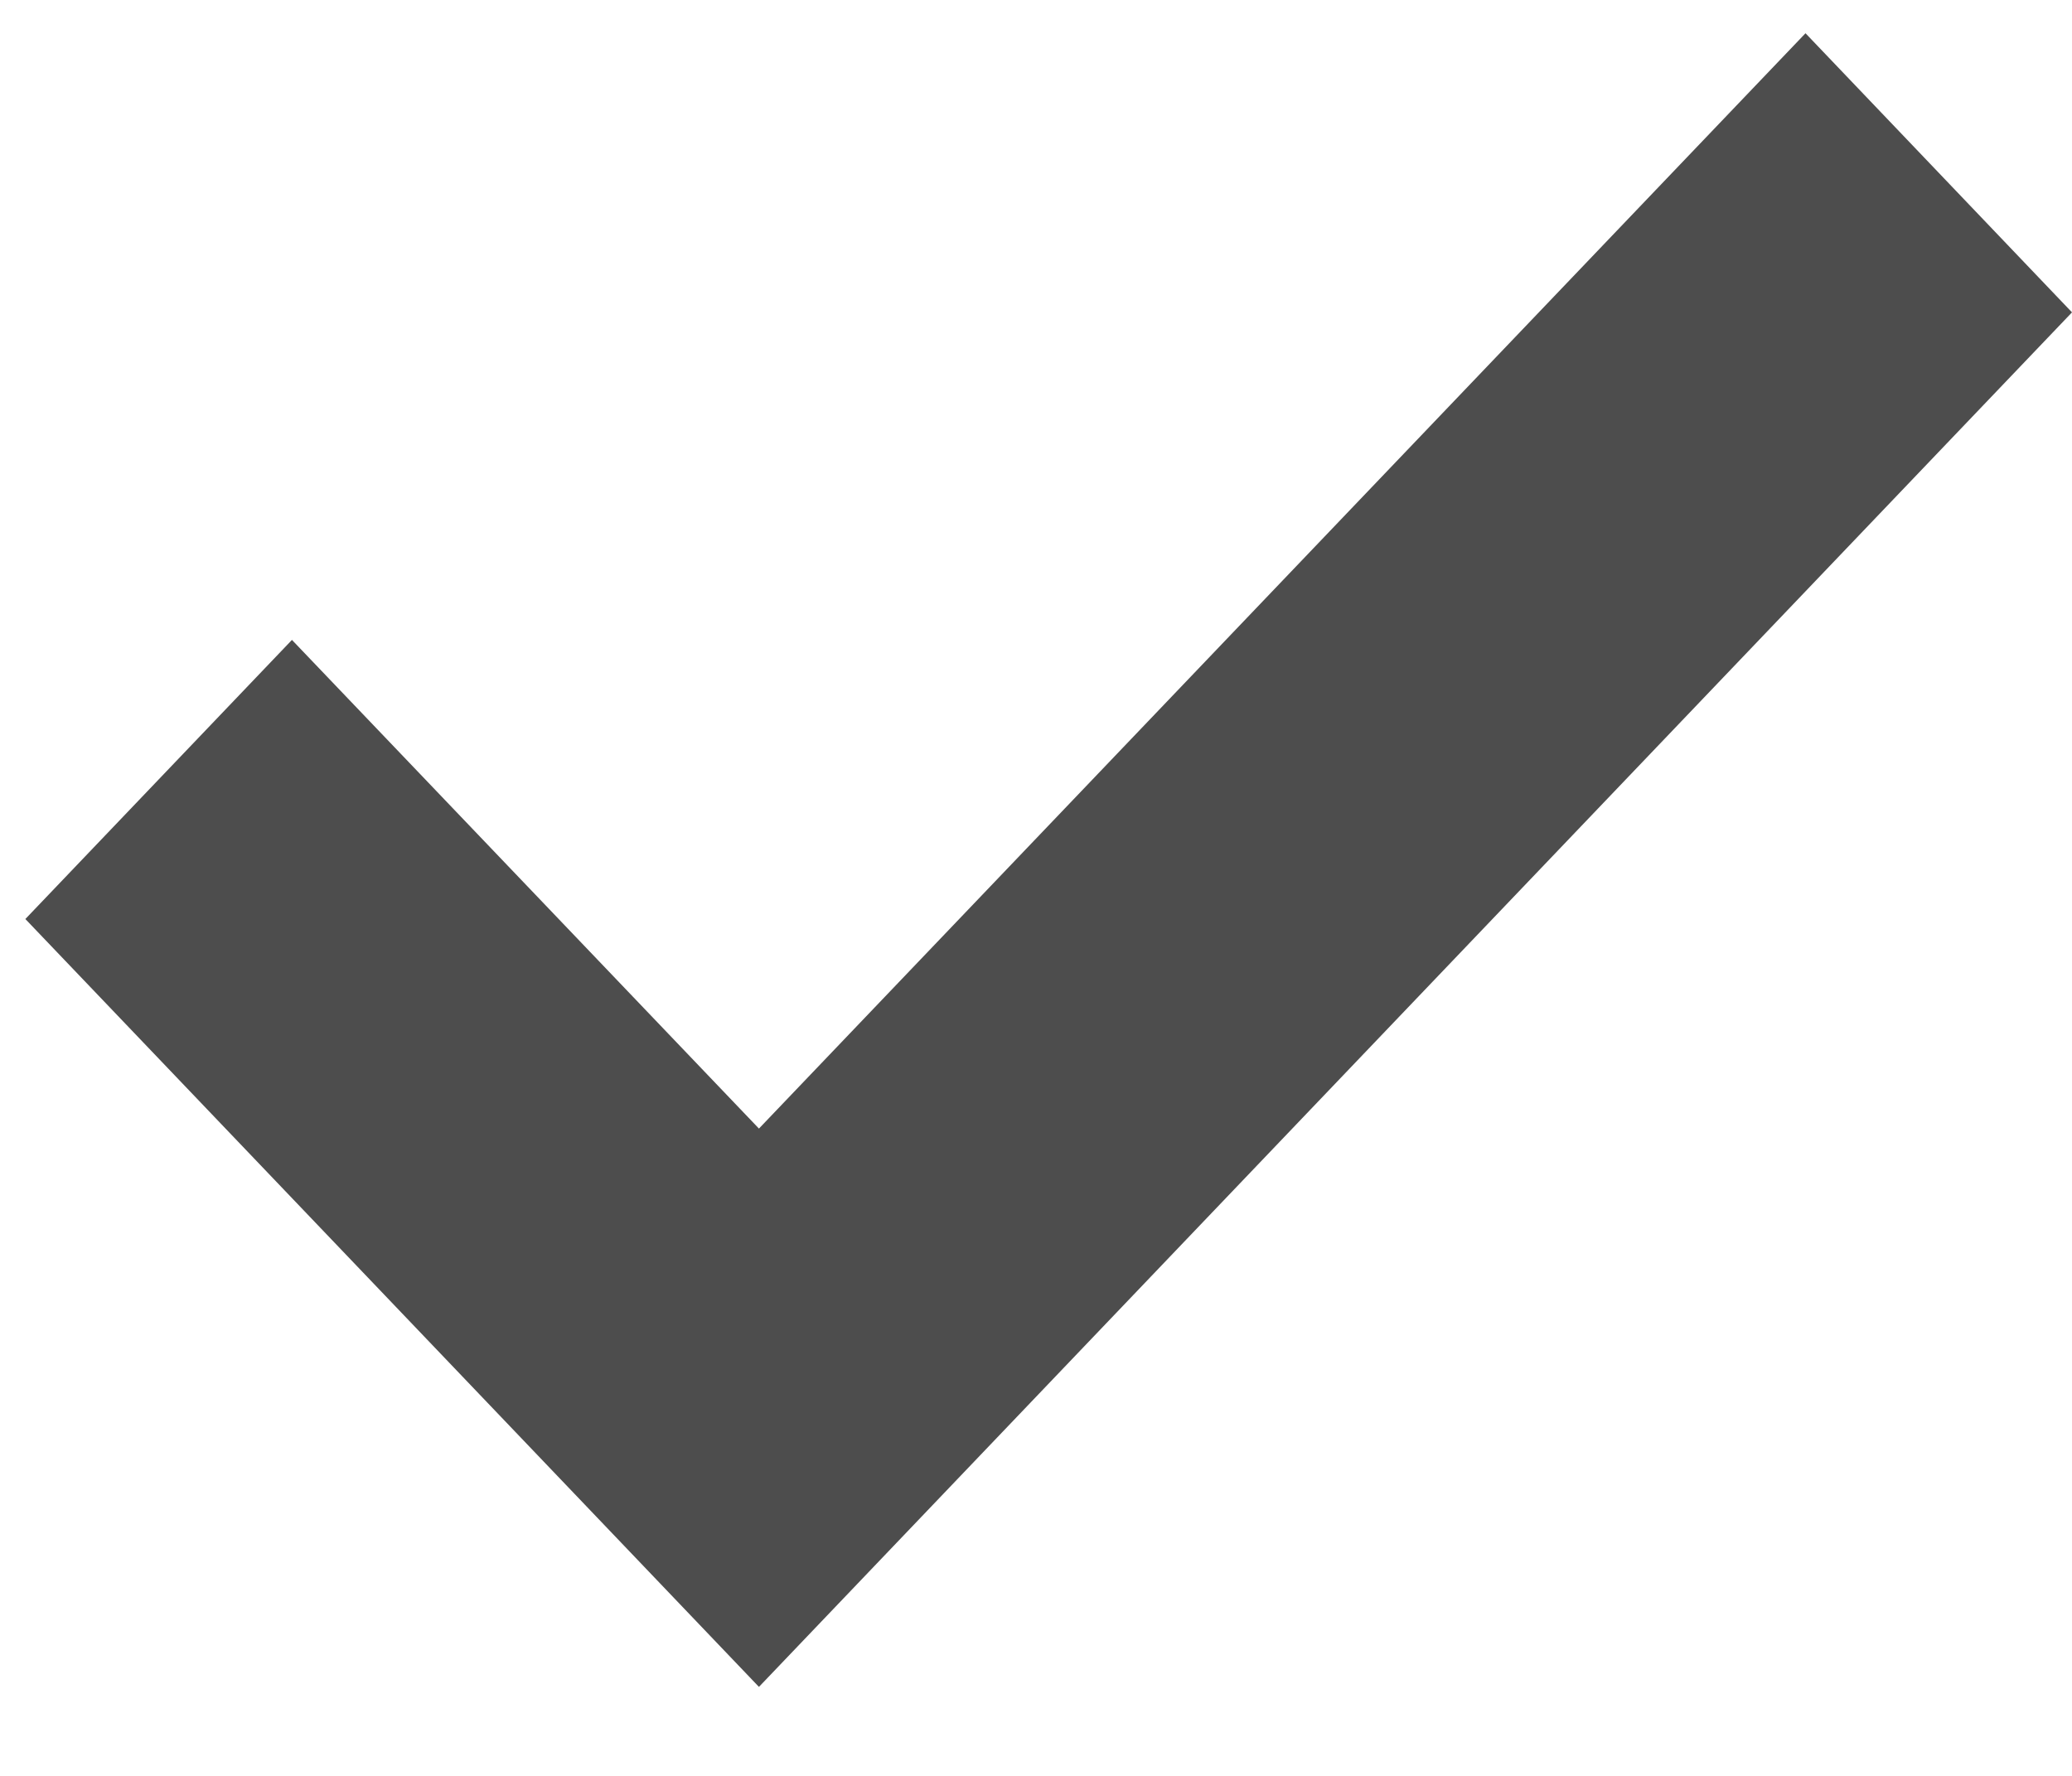
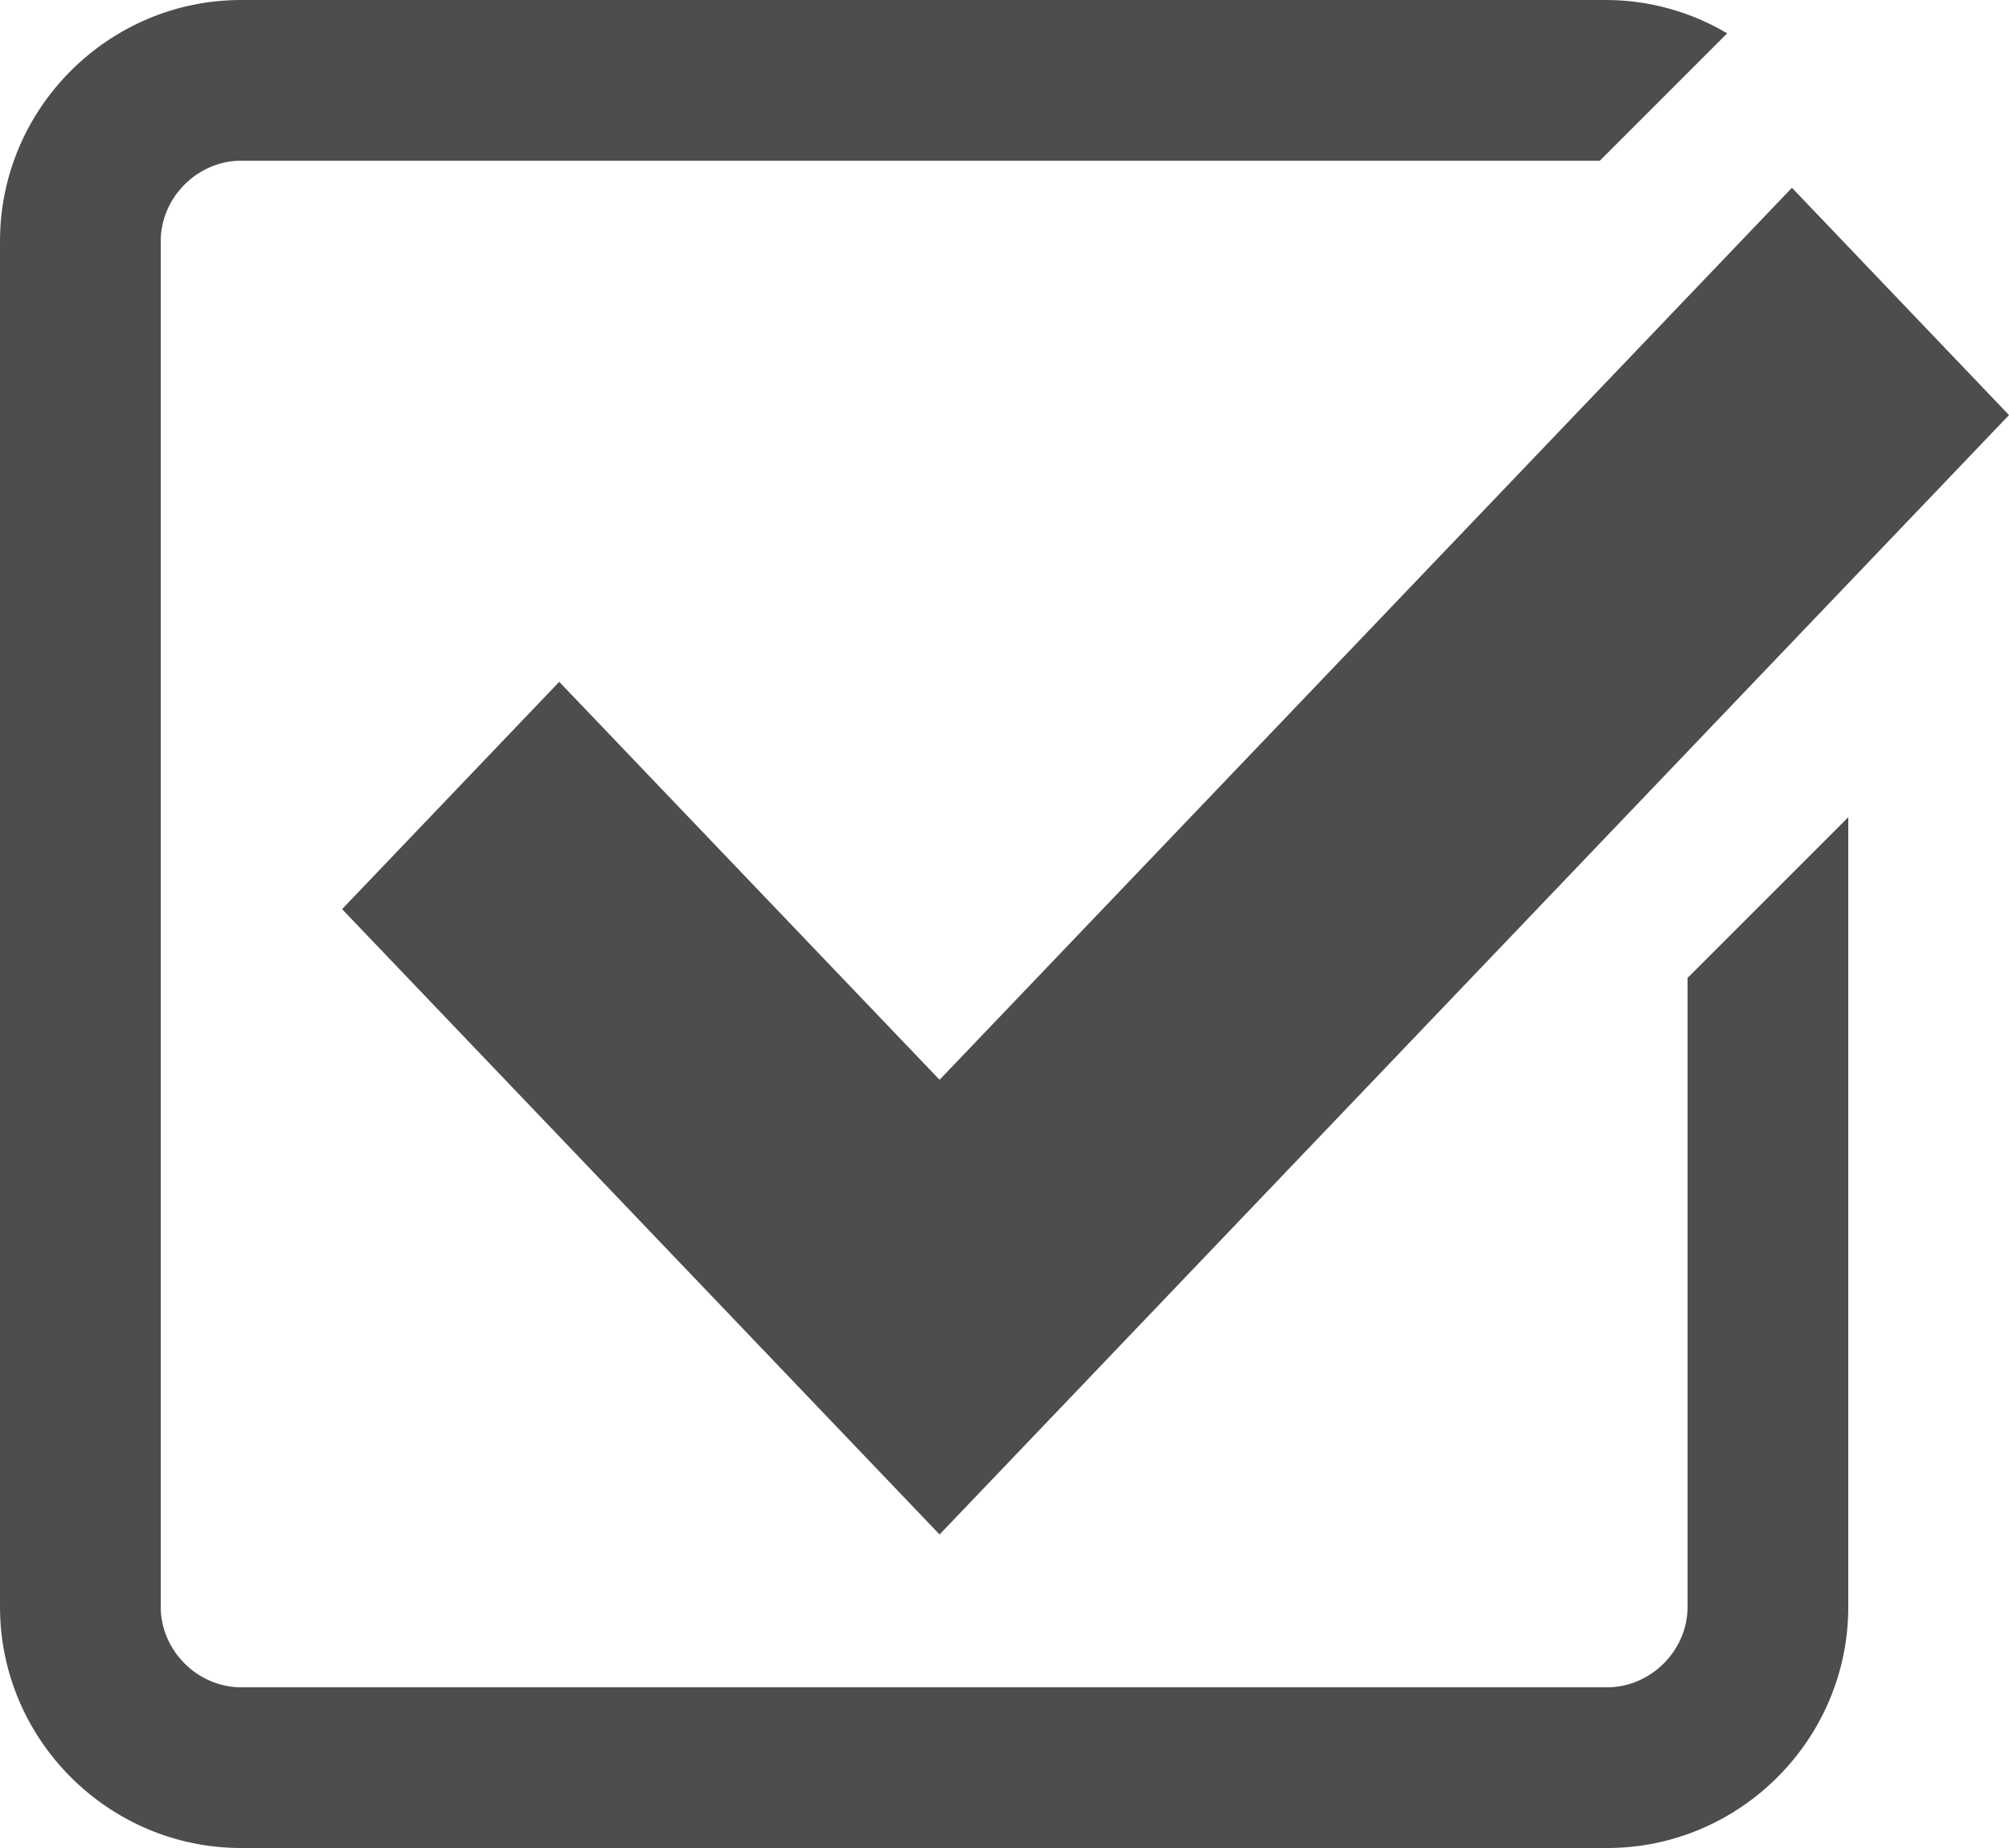
- <svg xmlns="http://www.w3.org/2000/svg" width="21" height="18" viewBox="0 0 21 18" fill="none">
-   <path d="M2.959 6.486L0.257 9.315L7.692 17.098L21 3.166L18.299 0.337L7.692 11.439L2.959 6.486Z" fill="#4D4D4D" />
+ <svg xmlns="http://www.w3.org/2000/svg" width="25" height="23" viewBox="0 0 25 23" fill="none">
+   <path d="M6.959 8.486L4.257 11.315L11.692 19.098L25 5.166L22.299 2.337L11.692 13.439L6.959 8.486Z" fill="#4D4D4D" />
+   <path d="M21 20C21 20.542 20.542 21 20 21H3C2.458 21 2 20.542 2 20V3C2 2.458 2.458 2 3 2H19.908L21.493 0.415C21.041 0.147 20.526 0.003 20 0H3C1.35 0 0 1.35 0 3V20C0 21.65 1.35 23 3 23H20C21.65 23 23 21.65 23 20V10.171L21 12.171V20Z" fill="#4D4D4D" />
</svg>
